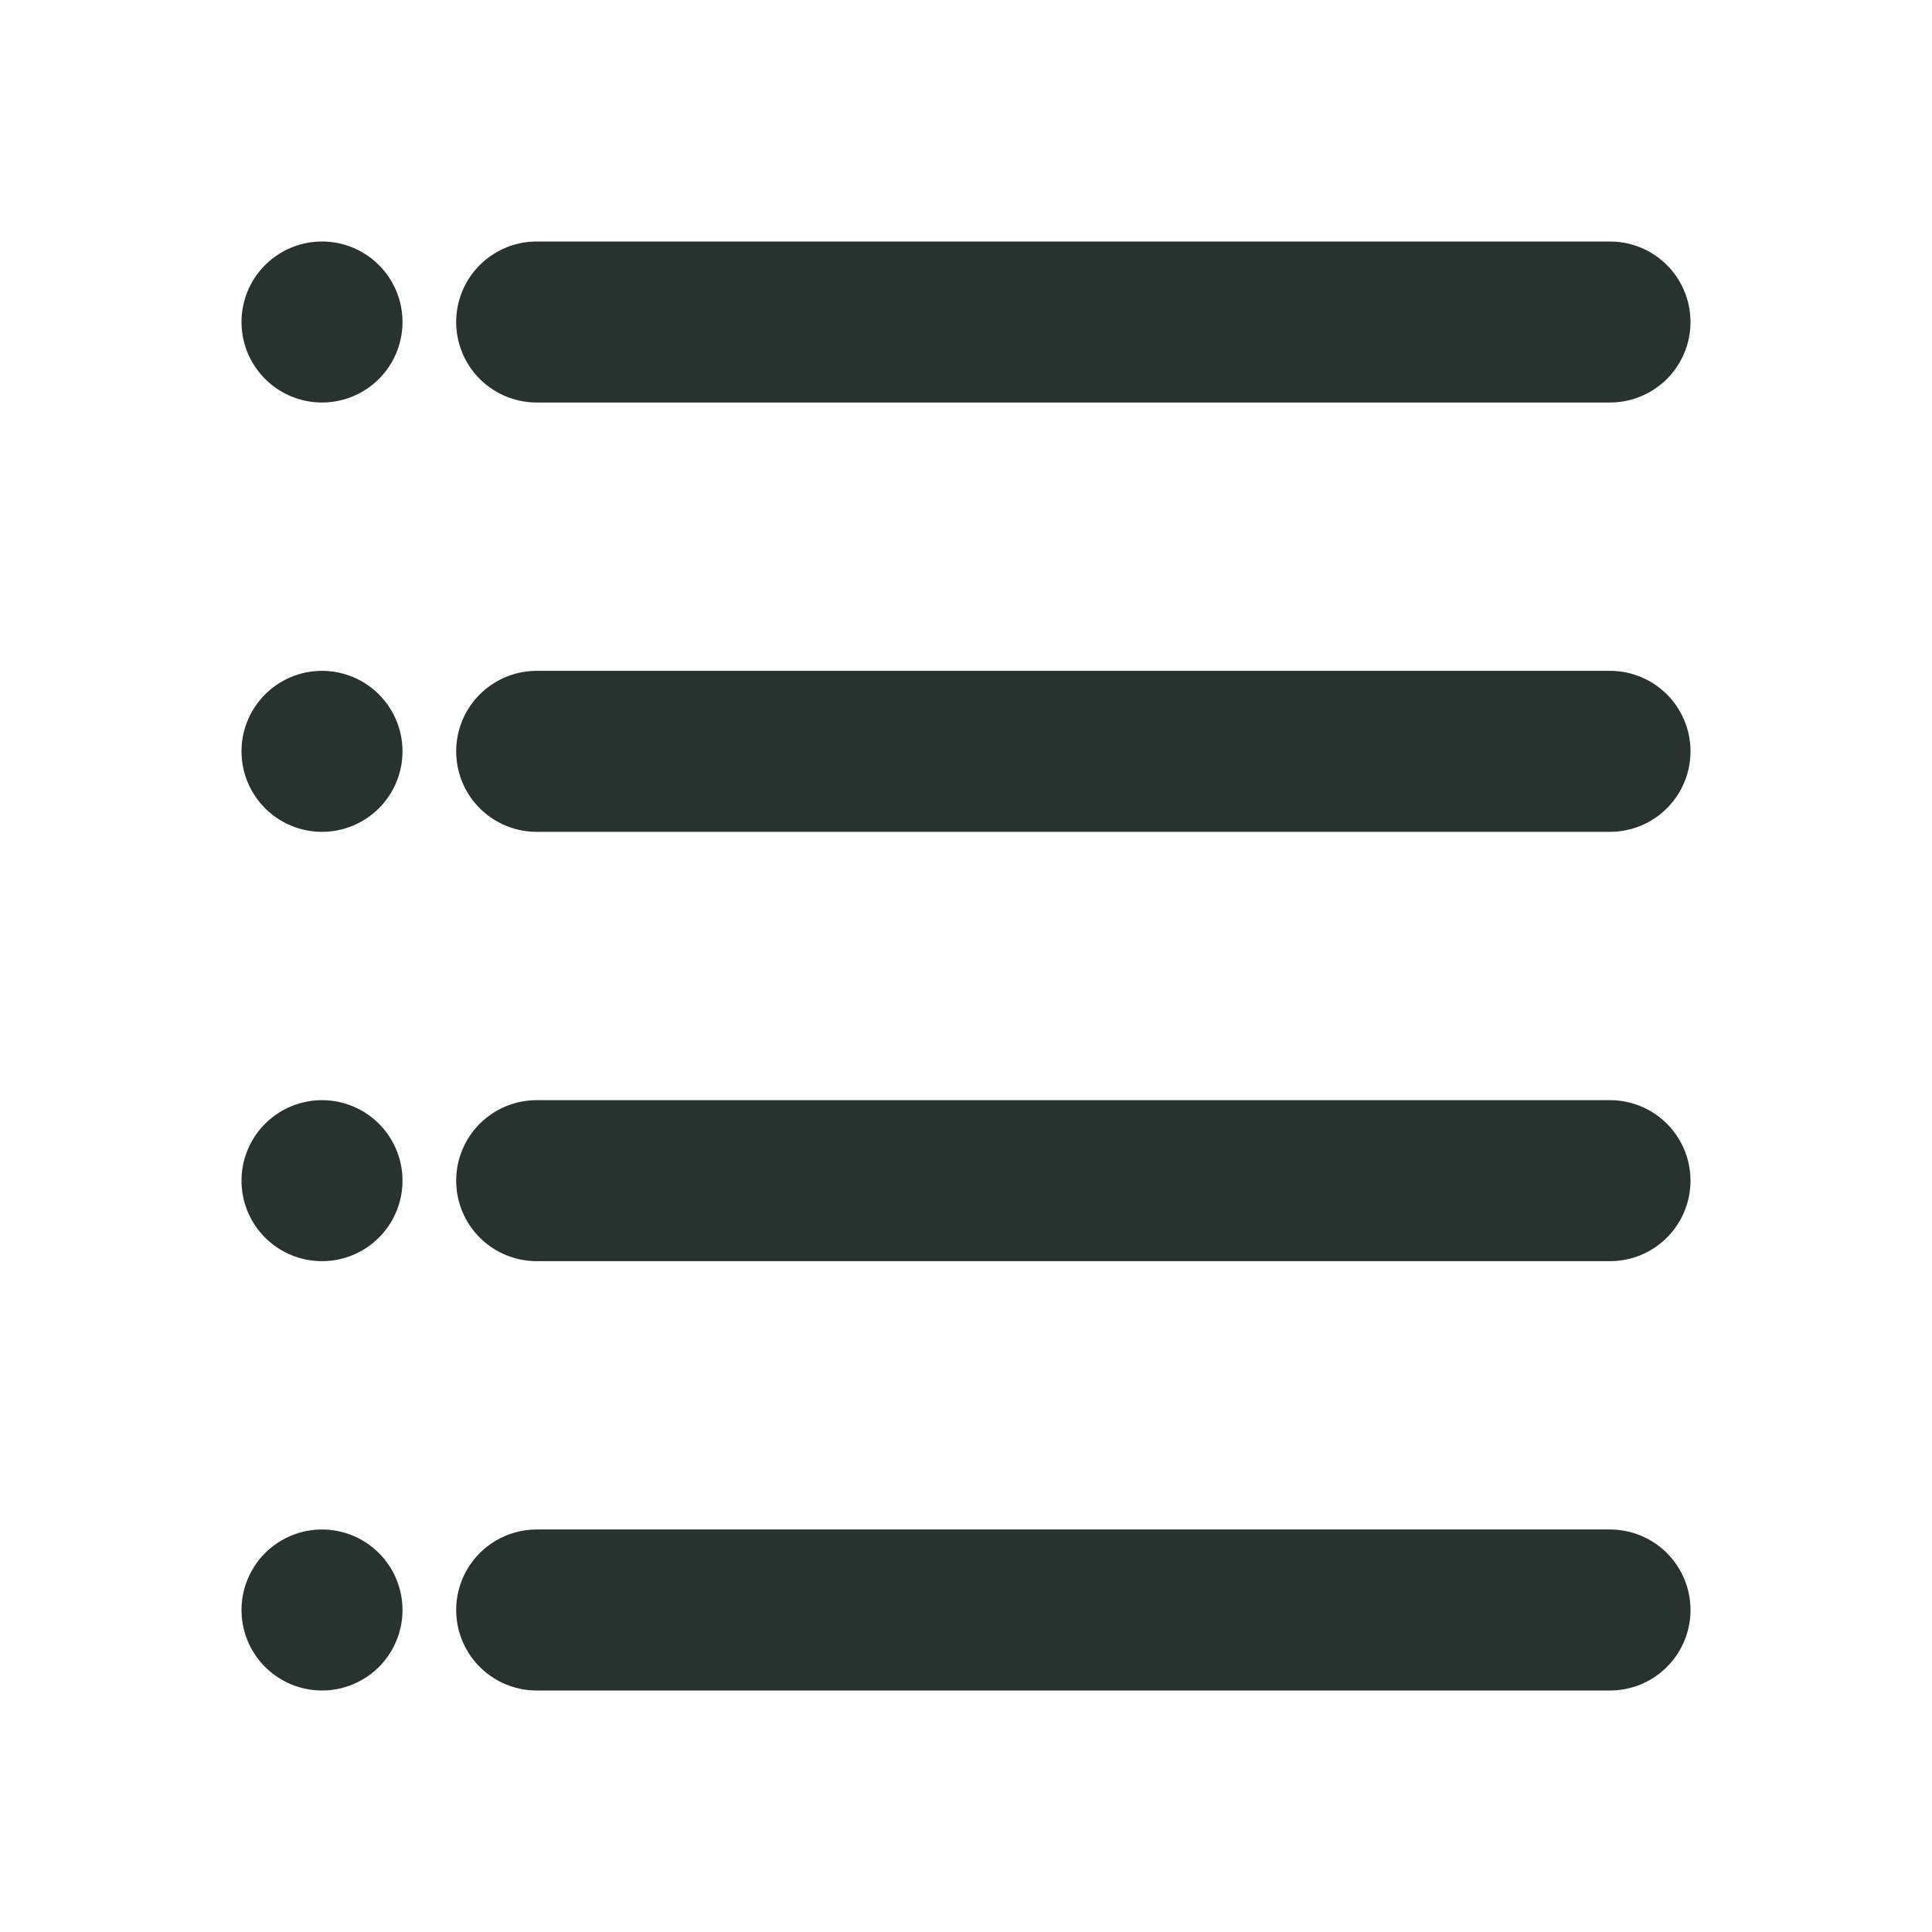
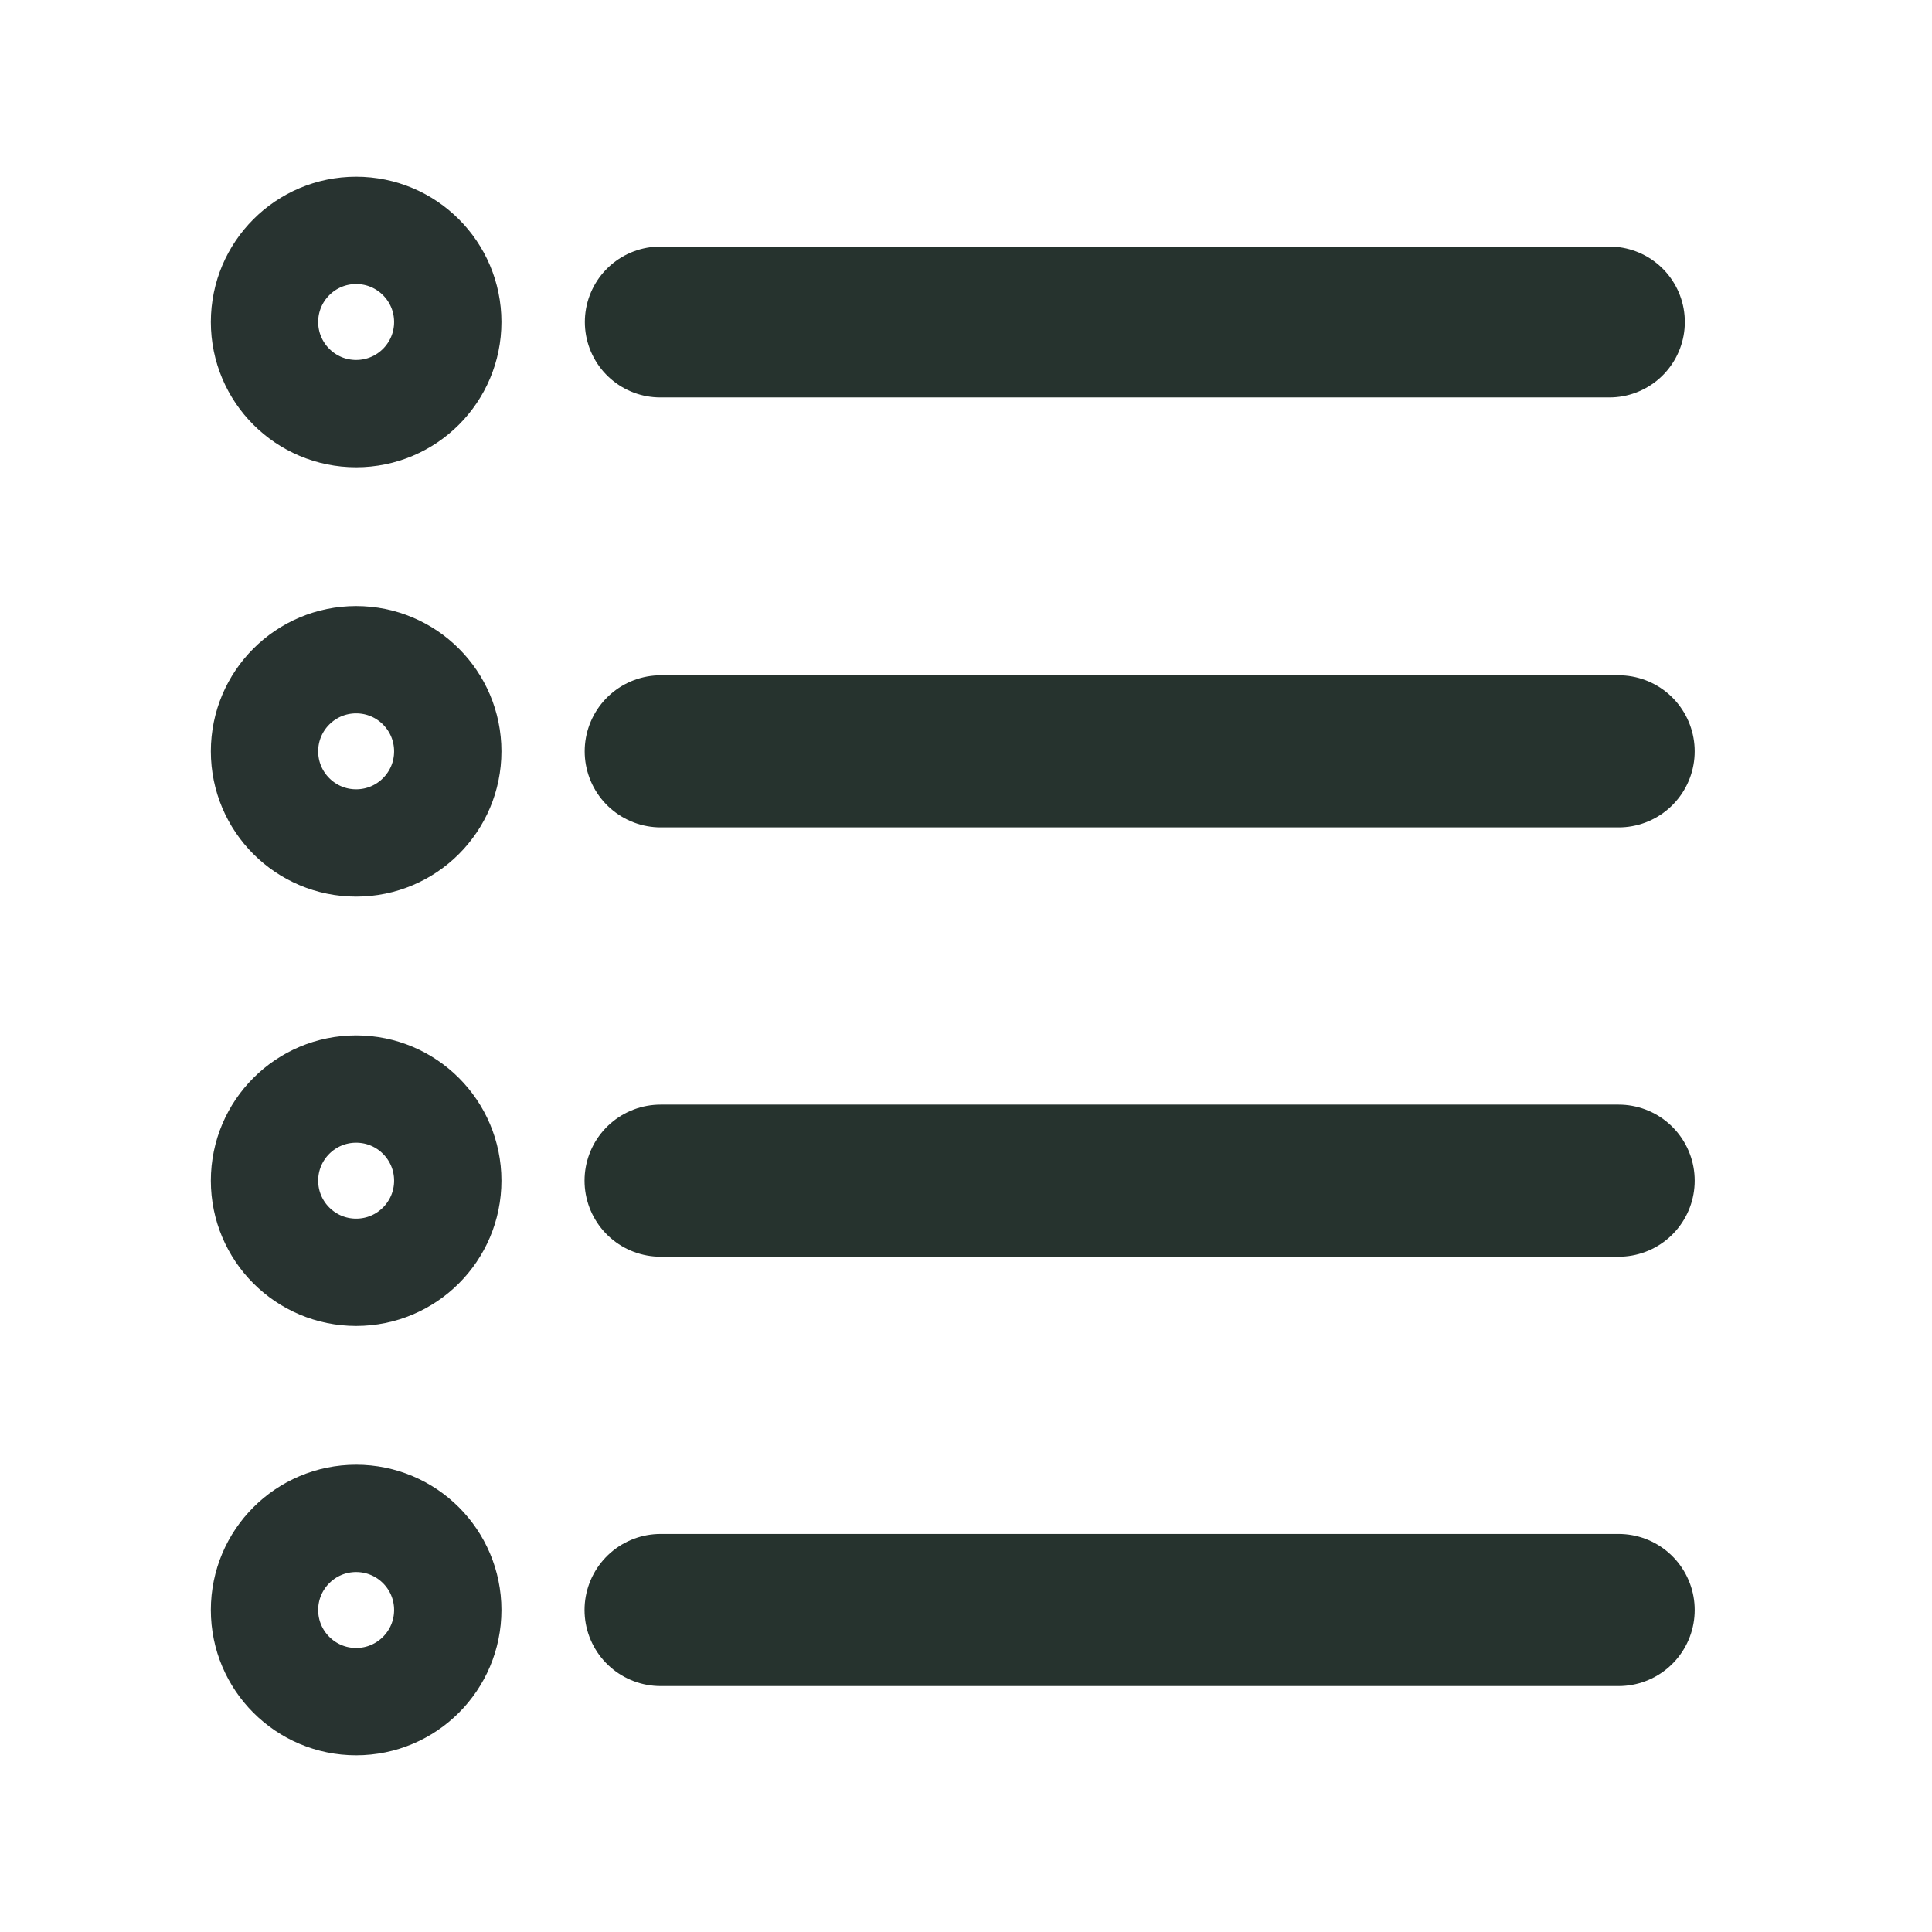
- <svg xmlns="http://www.w3.org/2000/svg" width="360px" height="360px" viewBox="0 0 360 360" version="1.2">
+ <svg xmlns="http://www.w3.org/2000/svg" width="360px" height="360px" viewBox="0 0 360 360" version="1.2" id="svg8">
+   <defs id="defs8" />
  <g id="surface111289">
-     <path style="fill:none;stroke-width:30;stroke-linecap:round;stroke-linejoin:round;stroke:rgb(15.686%,20%,18.824%);stroke-opacity:1;stroke-miterlimit:10;" d="M 60 60 L 60 60 " />
-     <path style="fill:none;stroke-width:30;stroke-linecap:round;stroke-linejoin:round;stroke:rgb(15.686%,20%,18.824%);stroke-opacity:1;stroke-miterlimit:10;" d="M 100 60 L 300 60 " />
-     <path style="fill:none;stroke-width:30;stroke-linecap:round;stroke-linejoin:round;stroke:rgb(15.686%,20%,18.824%);stroke-opacity:1;stroke-miterlimit:10;" d="M 60 300 L 60 300 " />
-     <path style="fill:none;stroke-width:30;stroke-linecap:round;stroke-linejoin:round;stroke:rgb(15.686%,20%,18.824%);stroke-opacity:1;stroke-miterlimit:10;" d="M 100 300 L 300 300 " />
-     <path style="fill:none;stroke-width:30;stroke-linecap:round;stroke-linejoin:round;stroke:rgb(15.686%,20%,18.824%);stroke-opacity:1;stroke-miterlimit:10;" d="M 60 140 L 60 140 " />
-     <path style="fill:none;stroke-width:30;stroke-linecap:round;stroke-linejoin:round;stroke:rgb(15.686%,20%,18.824%);stroke-opacity:1;stroke-miterlimit:10;" d="M 60 220 L 60 220 " />
-     <path style="fill:none;stroke-width:30;stroke-linecap:round;stroke-linejoin:round;stroke:rgb(15.686%,20%,18.824%);stroke-opacity:1;stroke-miterlimit:10;" d="M 100 140 L 300 140 " />
-     <path style="fill:none;stroke-width:30;stroke-linecap:round;stroke-linejoin:round;stroke:rgb(15.686%,20%,18.824%);stroke-opacity:1;stroke-miterlimit:10;" d="M 100 220 L 300 220 " />
+     <path style="fill:none;stroke:#26332e;stroke-width:28.113;stroke-linecap:round;stroke-linejoin:round;stroke-miterlimit:10;stroke-dasharray:none;stroke-opacity:1" d="M 123.036,60 H 299.887" id="path2" />
+     <path style="fill:none;stroke:#26332e;stroke-width:28.343;stroke-linecap:round;stroke-linejoin:round;stroke-miterlimit:10;stroke-opacity:1" d="m 123.094,300 h 178.517" id="path4" />
+     <path style="fill:none;stroke:#26332e;stroke-width:28.341;stroke-linecap:round;stroke-linejoin:round;stroke-miterlimit:10;stroke-opacity:1" d="M 123.12,140 H 301.61" id="path7" />
+     <path style="fill:none;stroke:#26332e;stroke-width:28.343;stroke-linecap:round;stroke-linejoin:round;stroke-miterlimit:10;stroke-opacity:1" d="m 123.094,220 h 178.517" id="path8" />
+     <circle style="fill:none;stroke:#283330;stroke-width:20;stroke-linecap:round;stroke-linejoin:round;stroke-dasharray:none" id="path9" cx="66.362" cy="60" r="17.074" />
+     <circle style="fill:none;stroke:#283330;stroke-width:20;stroke-linecap:round;stroke-linejoin:round;stroke-dasharray:none" id="path9-5" cx="66.362" cy="140" r="17.074" />
+     <circle style="fill:none;stroke:#283330;stroke-width:20;stroke-linecap:round;stroke-linejoin:round;stroke-dasharray:none" id="path9-5-3" cx="66.362" cy="220" r="17.074" />
+     <circle style="fill:none;stroke:#283330;stroke-width:20;stroke-linecap:round;stroke-linejoin:round;stroke-dasharray:none" id="path9-5-3-5" cx="66.362" cy="300" r="17.074" />
  </g>
</svg>
